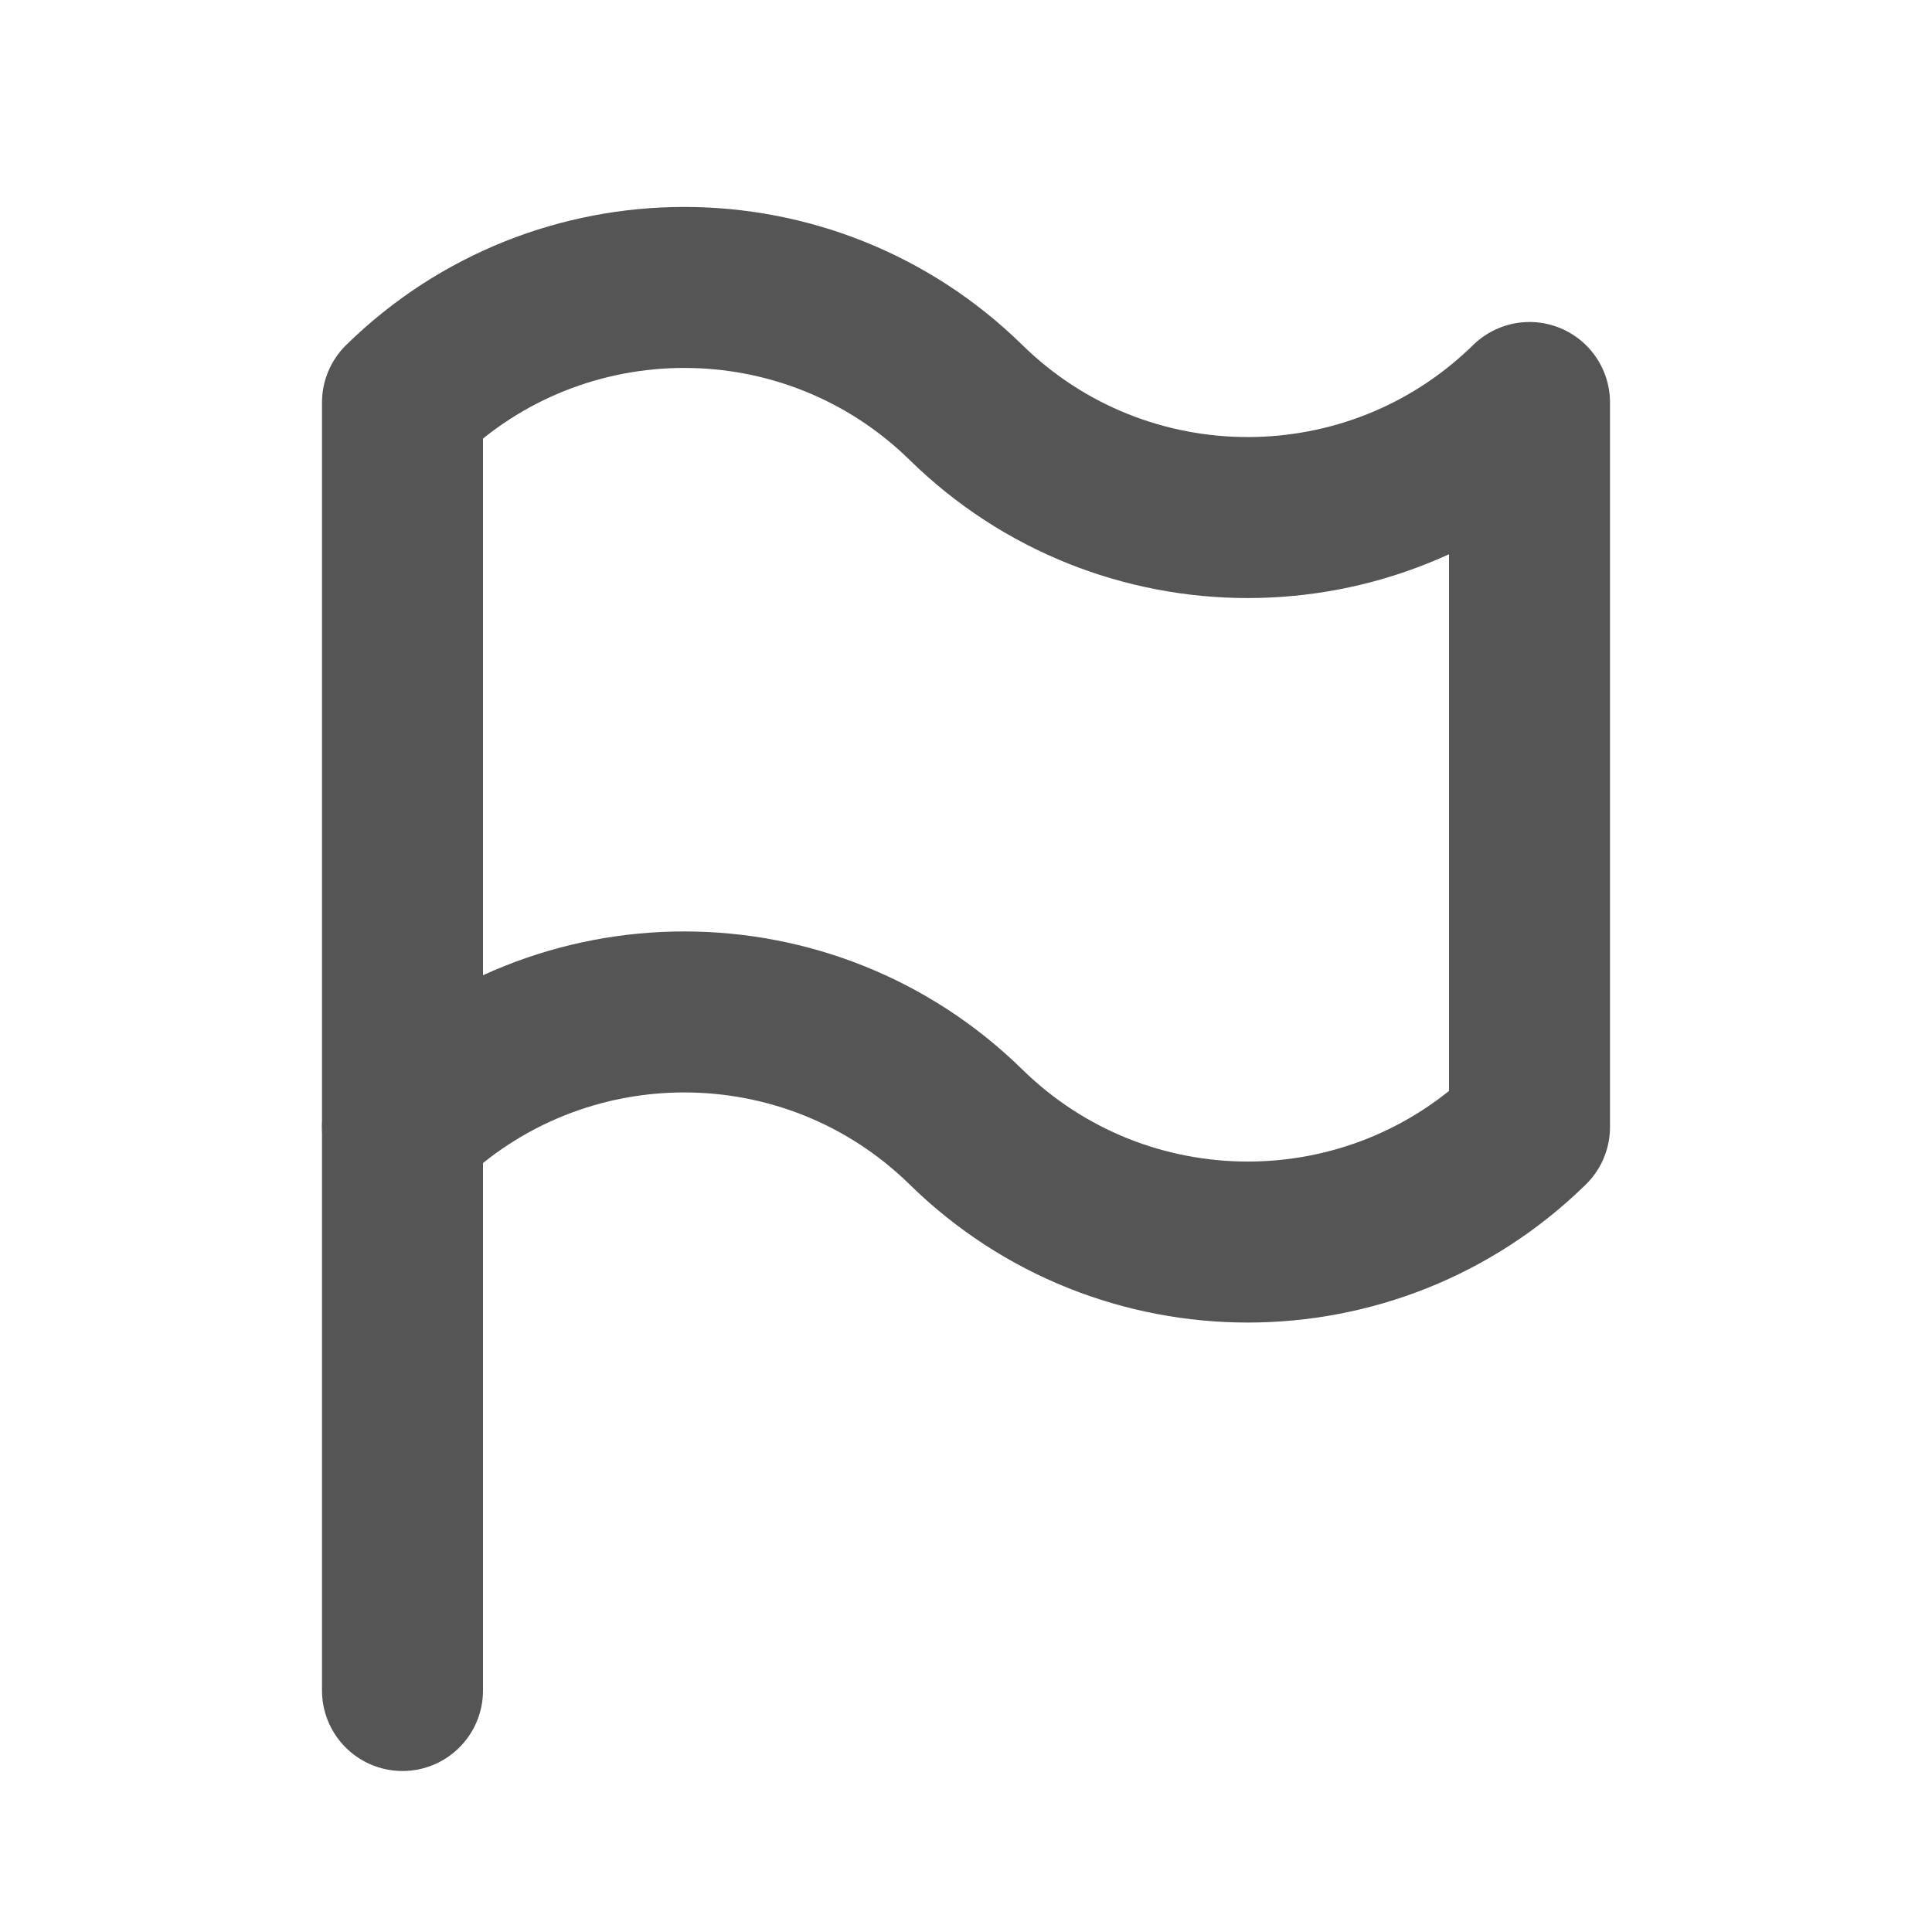
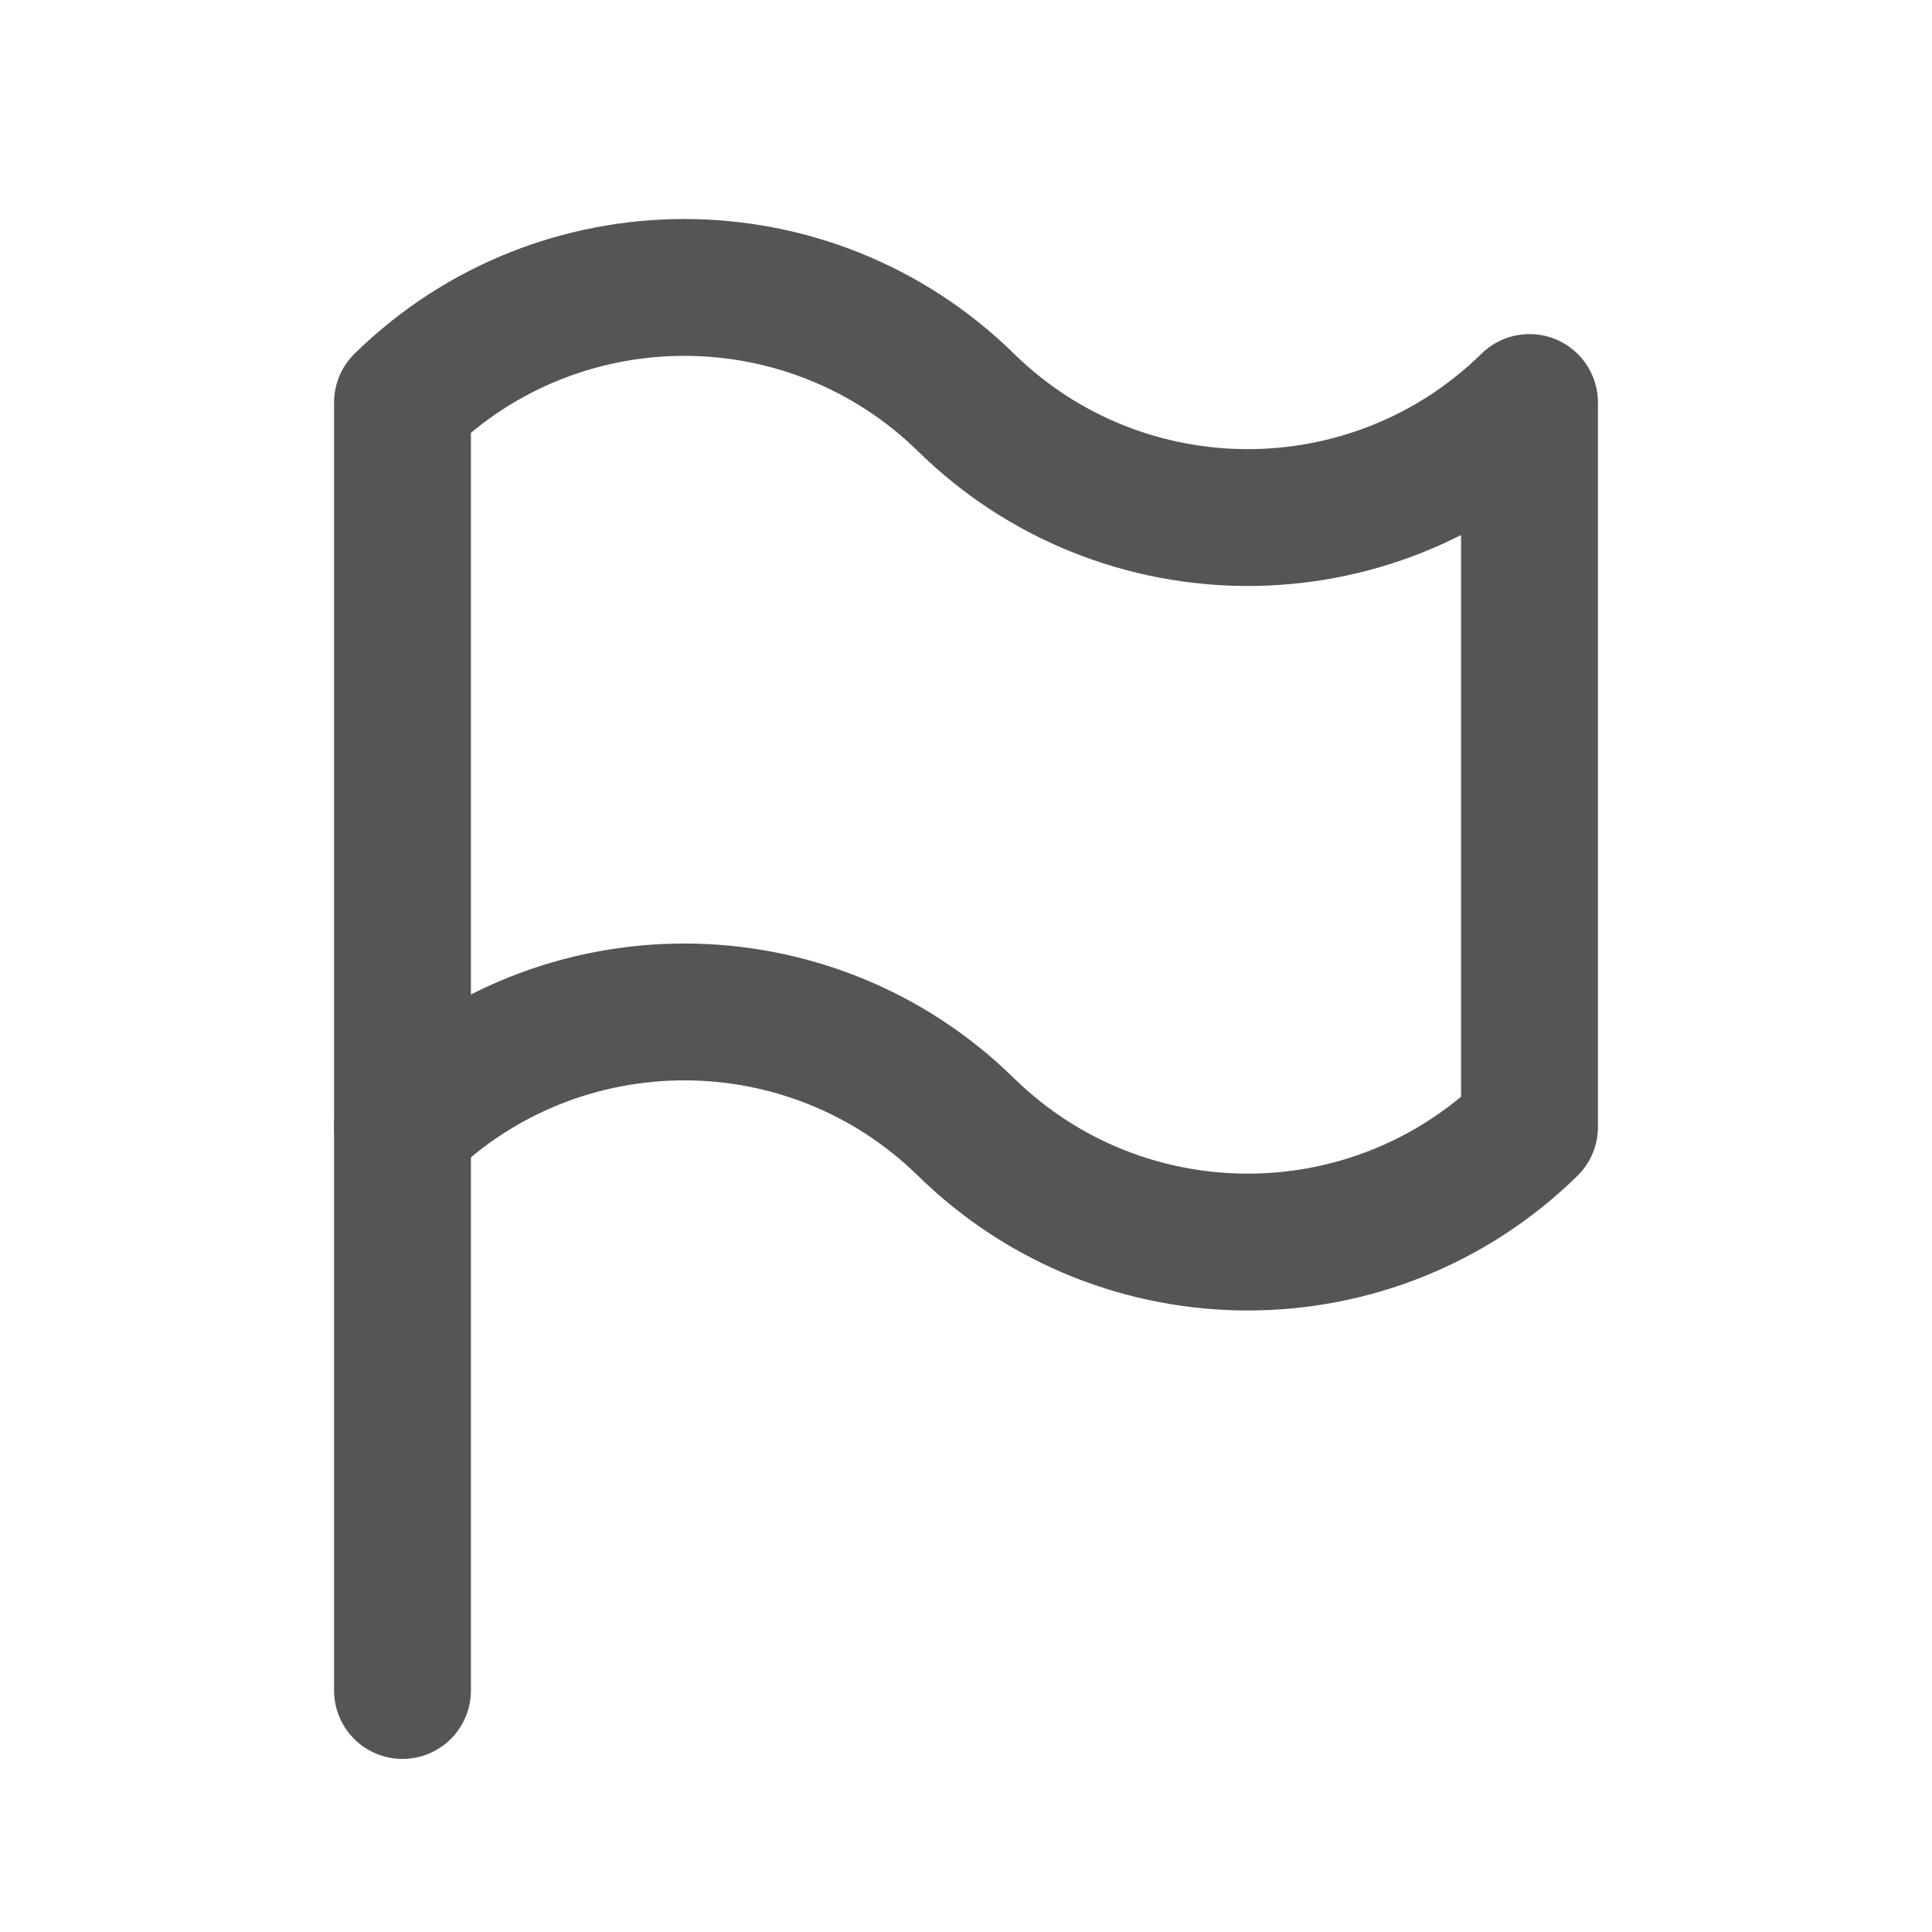
- <svg xmlns="http://www.w3.org/2000/svg" width="24" height="24" viewBox="0 0 24 24" fill="none" stroke="#555555" stroke-width="2" stroke-linecap="round" stroke-linejoin="round">
+ <svg xmlns="http://www.w3.org/2000/svg" width="24" height="24" viewBox="0 0 24 24" fill="none" stroke="#555555" stroke-width="1.7" stroke-linecap="round" stroke-linejoin="round">
  <path stroke="none" d="M0 0h24v24H0z" fill="none" />
  <path d="M5 5a5 5 0 0 1 7 0a5 5 0 0 0 7 0v9a5 5 0 0 1 -7 0a5 5 0 0 0 -7 0v-9z" />
  <path d="M5 21v-7" />
</svg>
